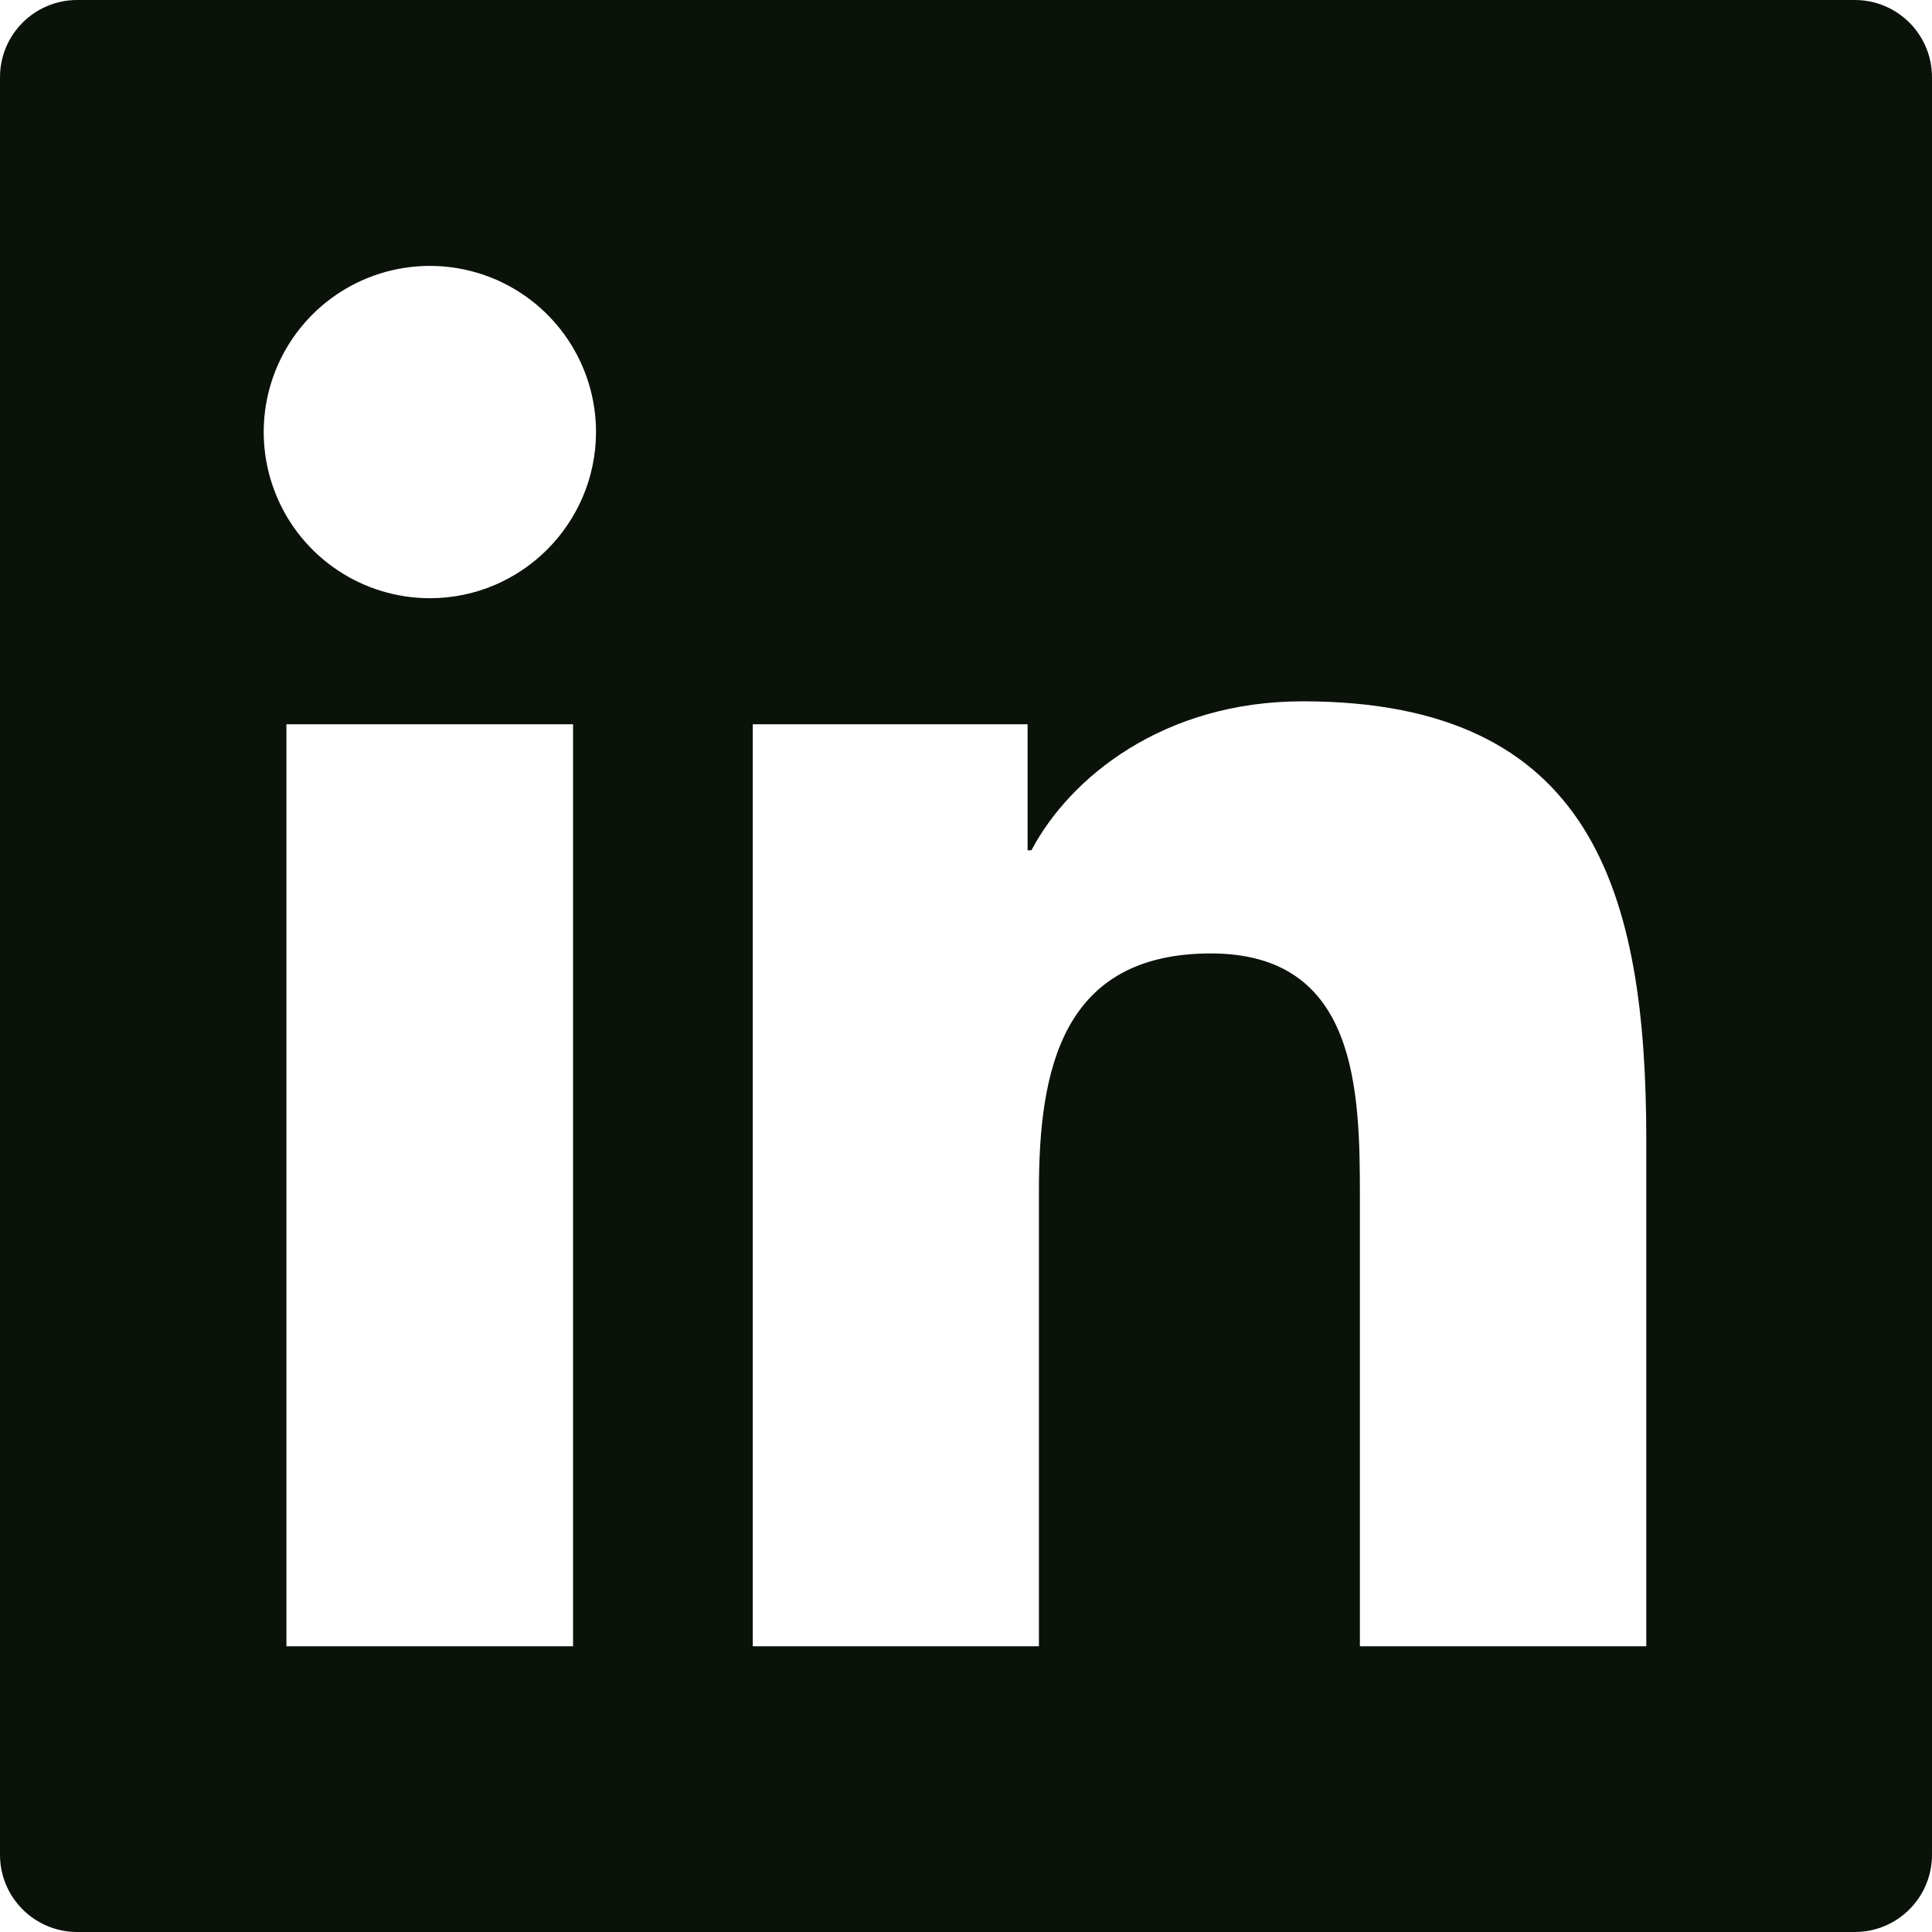
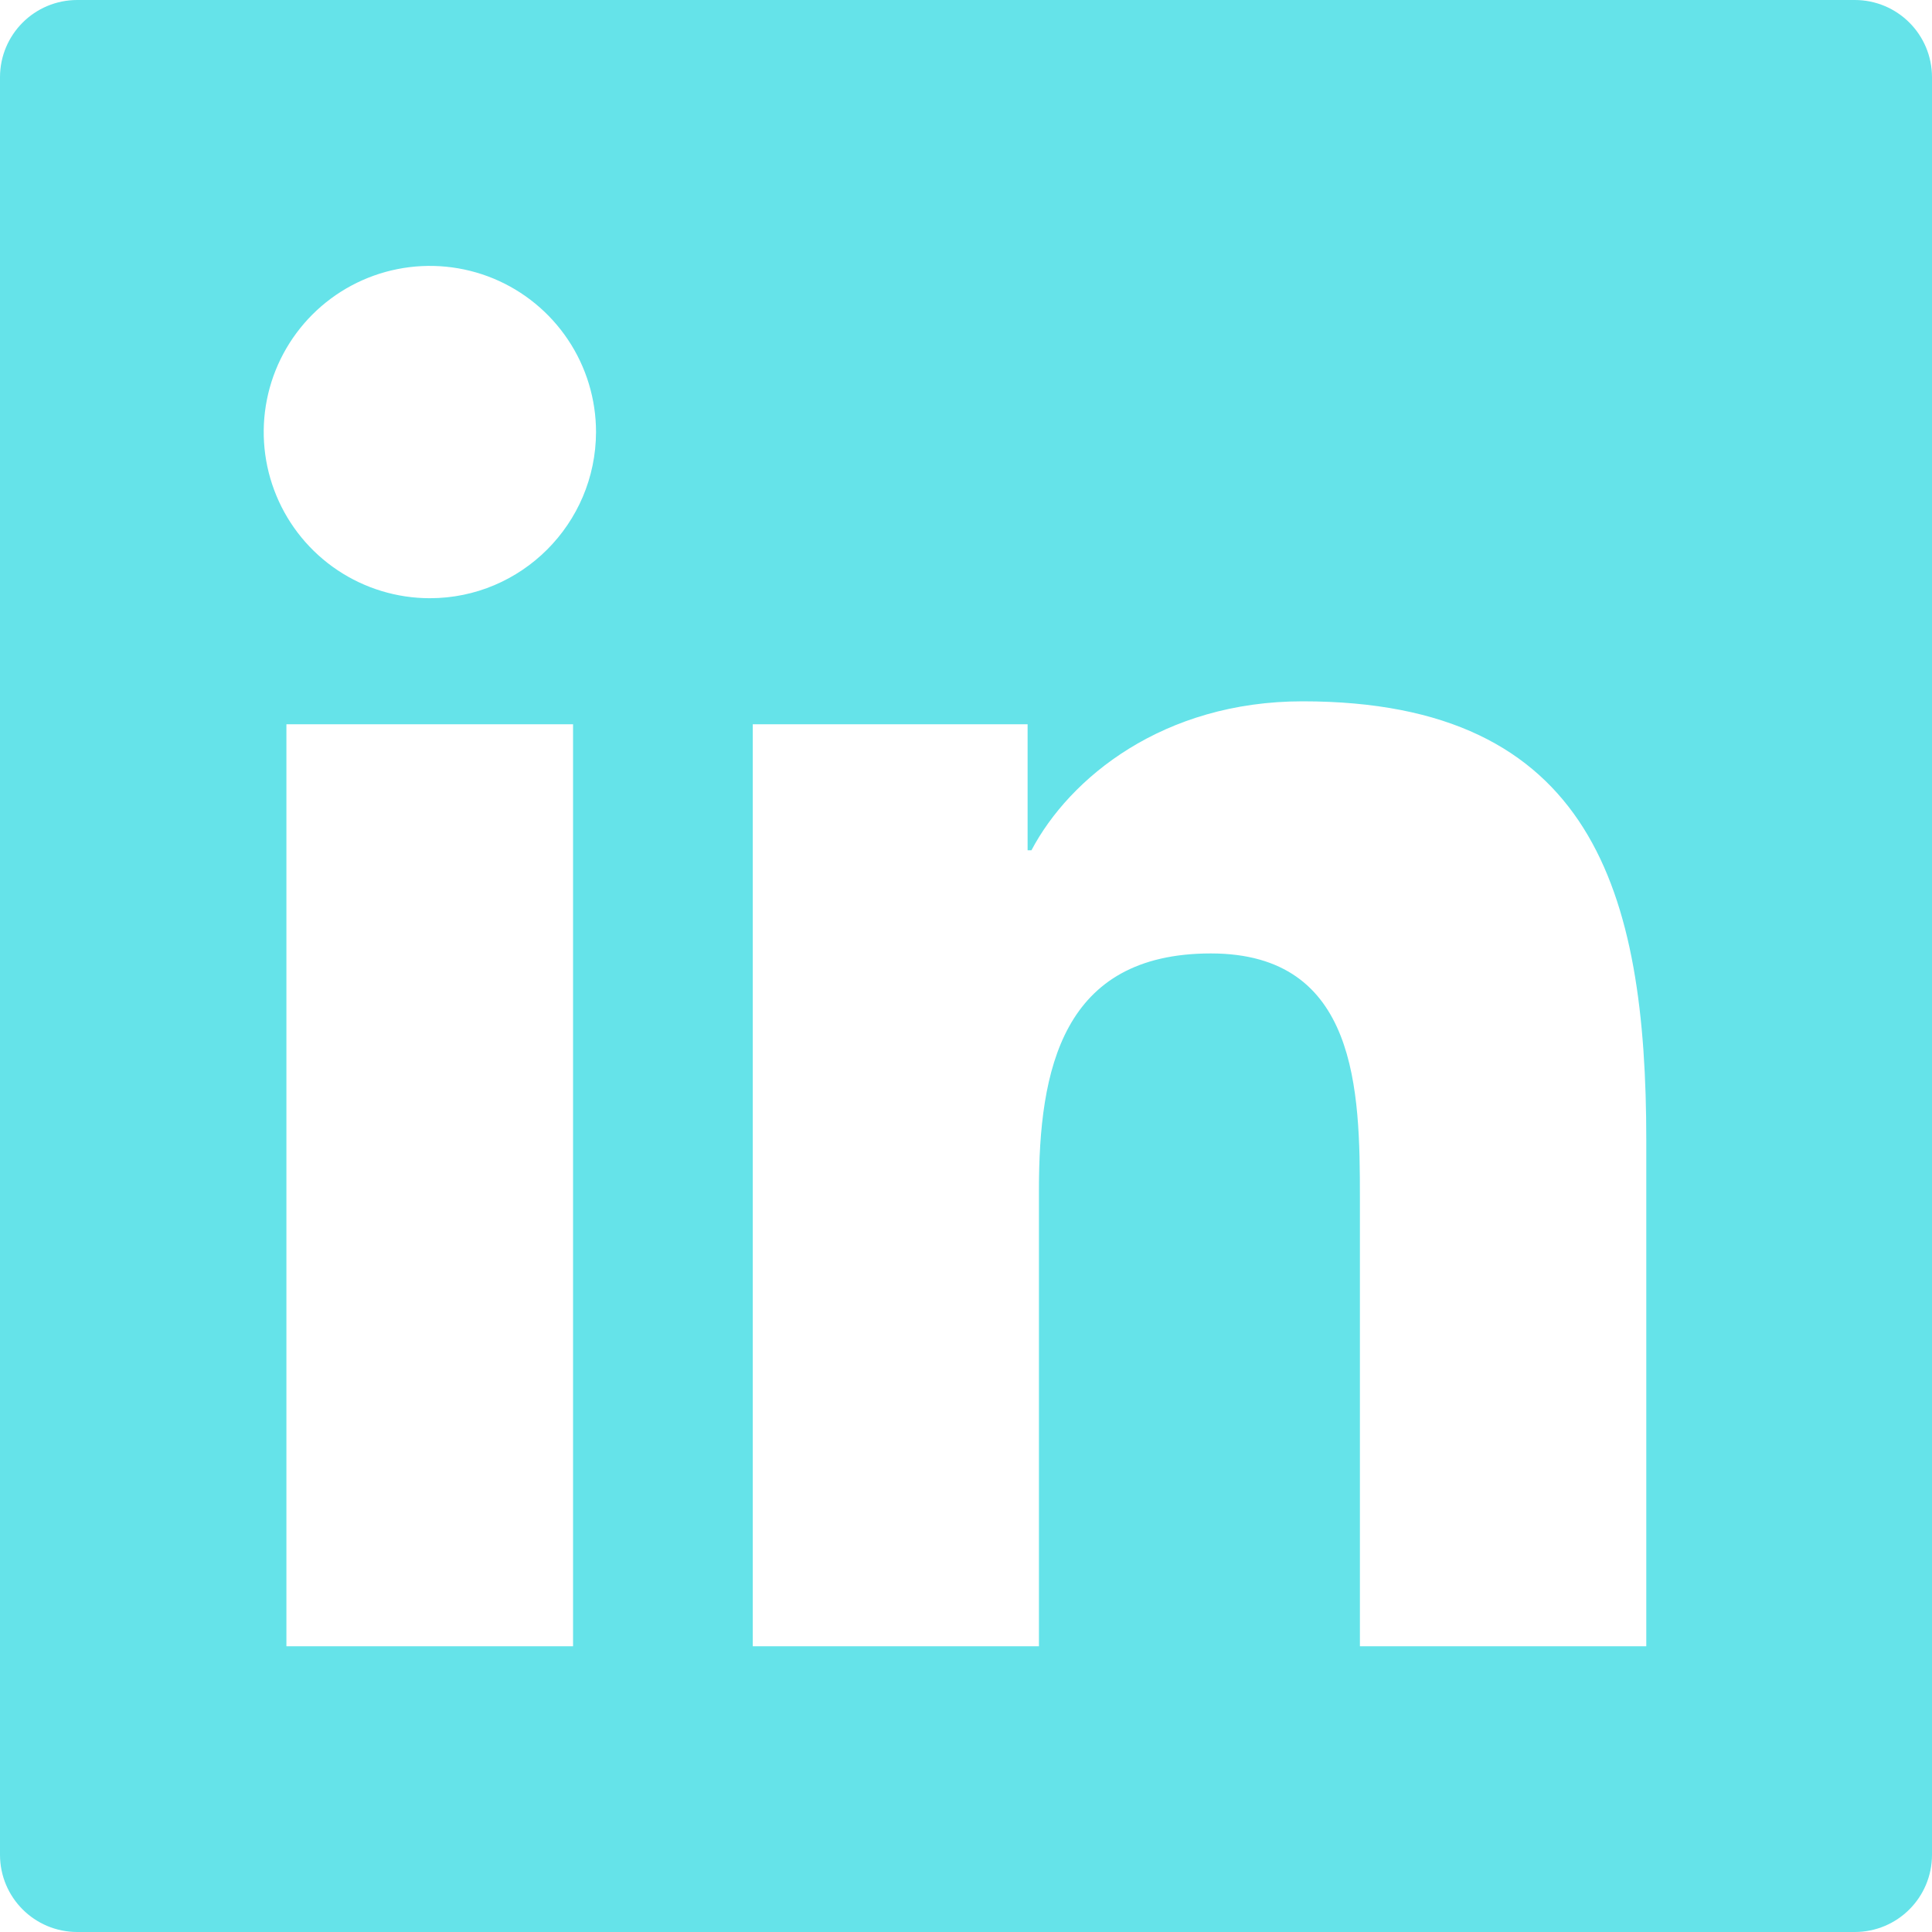
<svg xmlns="http://www.w3.org/2000/svg" width="60" height="60" viewBox="0 0 60 60" fill="none">
-   <path d="M57.6 0H2.4C1.073 0 0 1.073 0 2.4V57.6C0 58.928 1.073 60 2.4 60H57.6C58.928 60 60 58.928 60 57.6V2.4C60 1.073 58.928 0 57.6 0ZM17.797 51.127H8.895V22.492H17.797V51.127ZM13.35 18.578C12.329 18.578 11.332 18.275 10.483 17.708C9.635 17.141 8.973 16.335 8.583 15.392C8.192 14.449 8.09 13.412 8.289 12.411C8.488 11.41 8.98 10.491 9.701 9.769C10.423 9.047 11.342 8.556 12.343 8.357C13.344 8.158 14.382 8.26 15.325 8.65C16.267 9.041 17.073 9.702 17.64 10.551C18.207 11.399 18.51 12.397 18.51 13.418C18.503 16.267 16.192 18.578 13.35 18.578ZM51.127 51.127H42.233V37.2C42.233 33.877 42.172 29.61 37.605 29.61C32.977 29.61 32.265 33.225 32.265 36.96V51.127H23.378V22.492H31.913V26.407H32.032C33.218 24.157 36.12 21.78 40.455 21.78C49.47 21.78 51.127 27.712 51.127 35.422V51.127Z" fill="#0A1209" />
+   <path d="M57.6 0H2.4C1.073 0 0 1.073 0 2.4V57.6C0 58.928 1.073 60 2.4 60H57.6C58.928 60 60 58.928 60 57.6V2.4C60 1.073 58.928 0 57.6 0ZM17.797 51.127H8.895V22.492H17.797V51.127ZM13.35 18.578C12.329 18.578 11.332 18.275 10.483 17.708C9.635 17.141 8.973 16.335 8.583 15.392C8.192 14.449 8.09 13.412 8.289 12.411C8.488 11.41 8.98 10.491 9.701 9.769C10.423 9.047 11.342 8.556 12.343 8.357C13.344 8.158 14.382 8.26 15.325 8.65C16.267 9.041 17.073 9.702 17.64 10.551C18.207 11.399 18.51 12.397 18.51 13.418C18.503 16.267 16.192 18.578 13.35 18.578ZM51.127 51.127H42.233V37.2C42.233 33.877 42.172 29.61 37.605 29.61C32.977 29.61 32.265 33.225 32.265 36.96V51.127H23.378V22.492H31.913V26.407H32.032C33.218 24.157 36.12 21.78 40.455 21.78C49.47 21.78 51.127 27.712 51.127 35.422V51.127Z" fill="#65E3E9" />
</svg>
